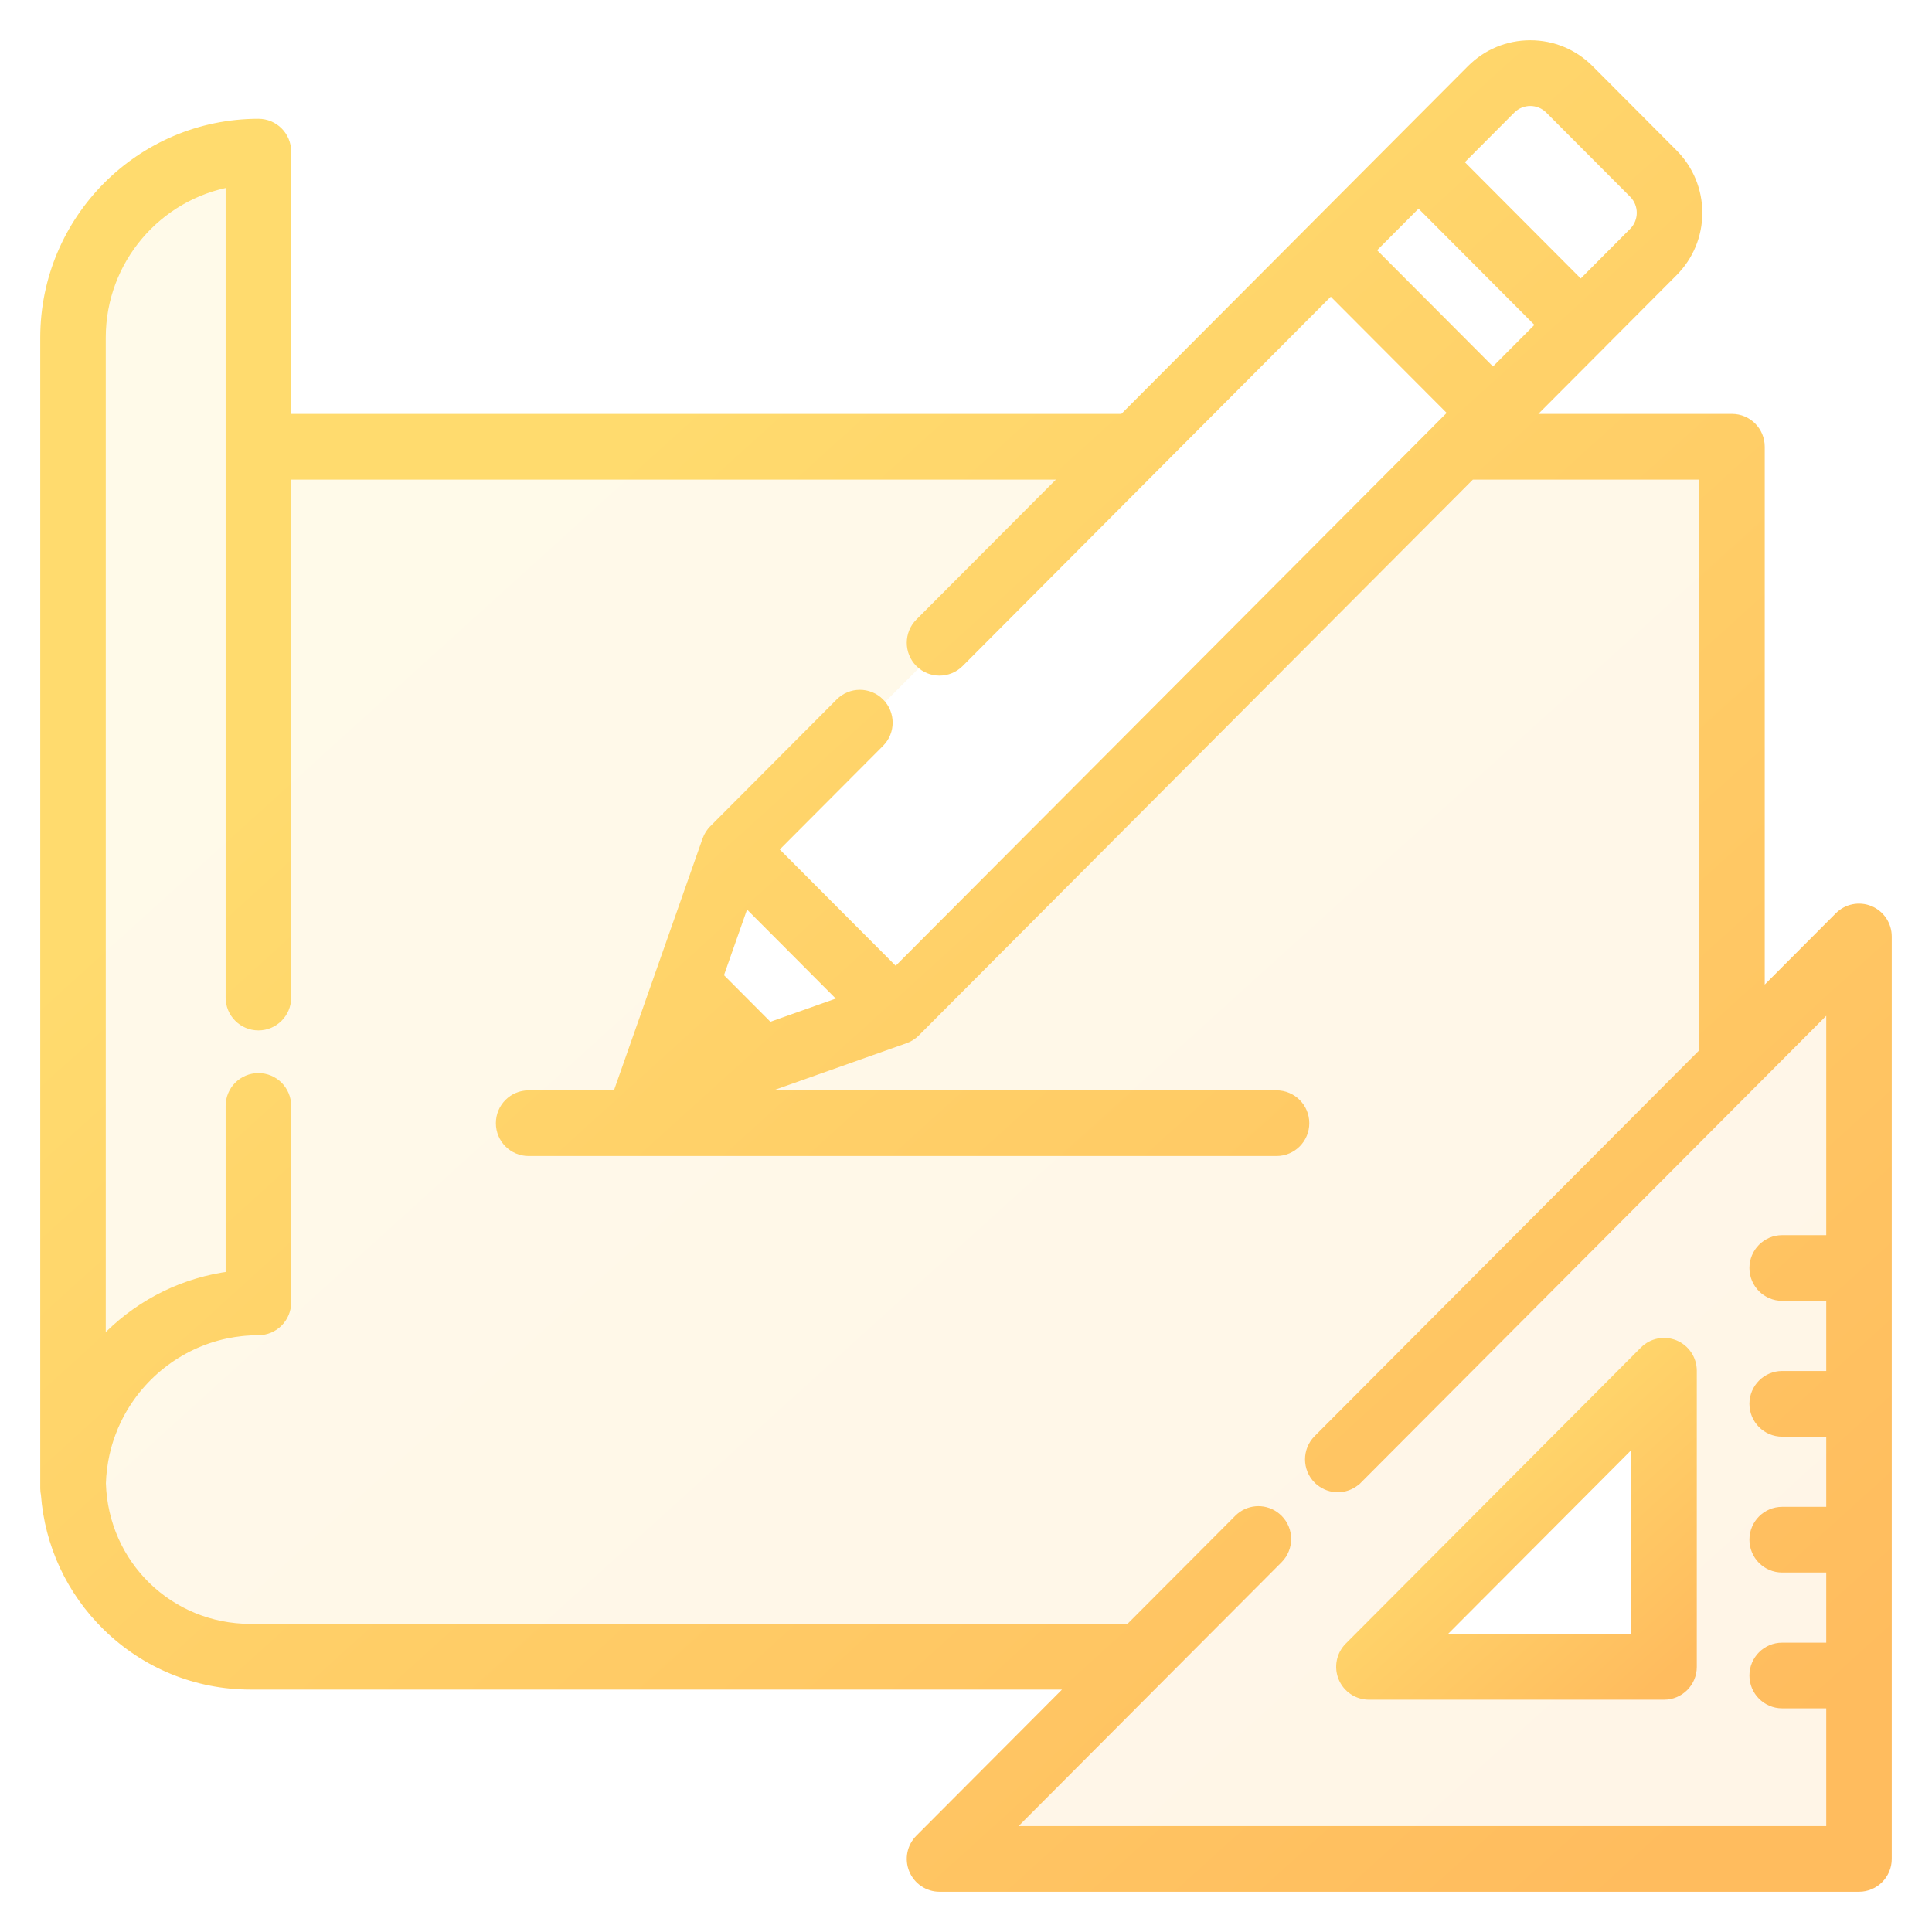
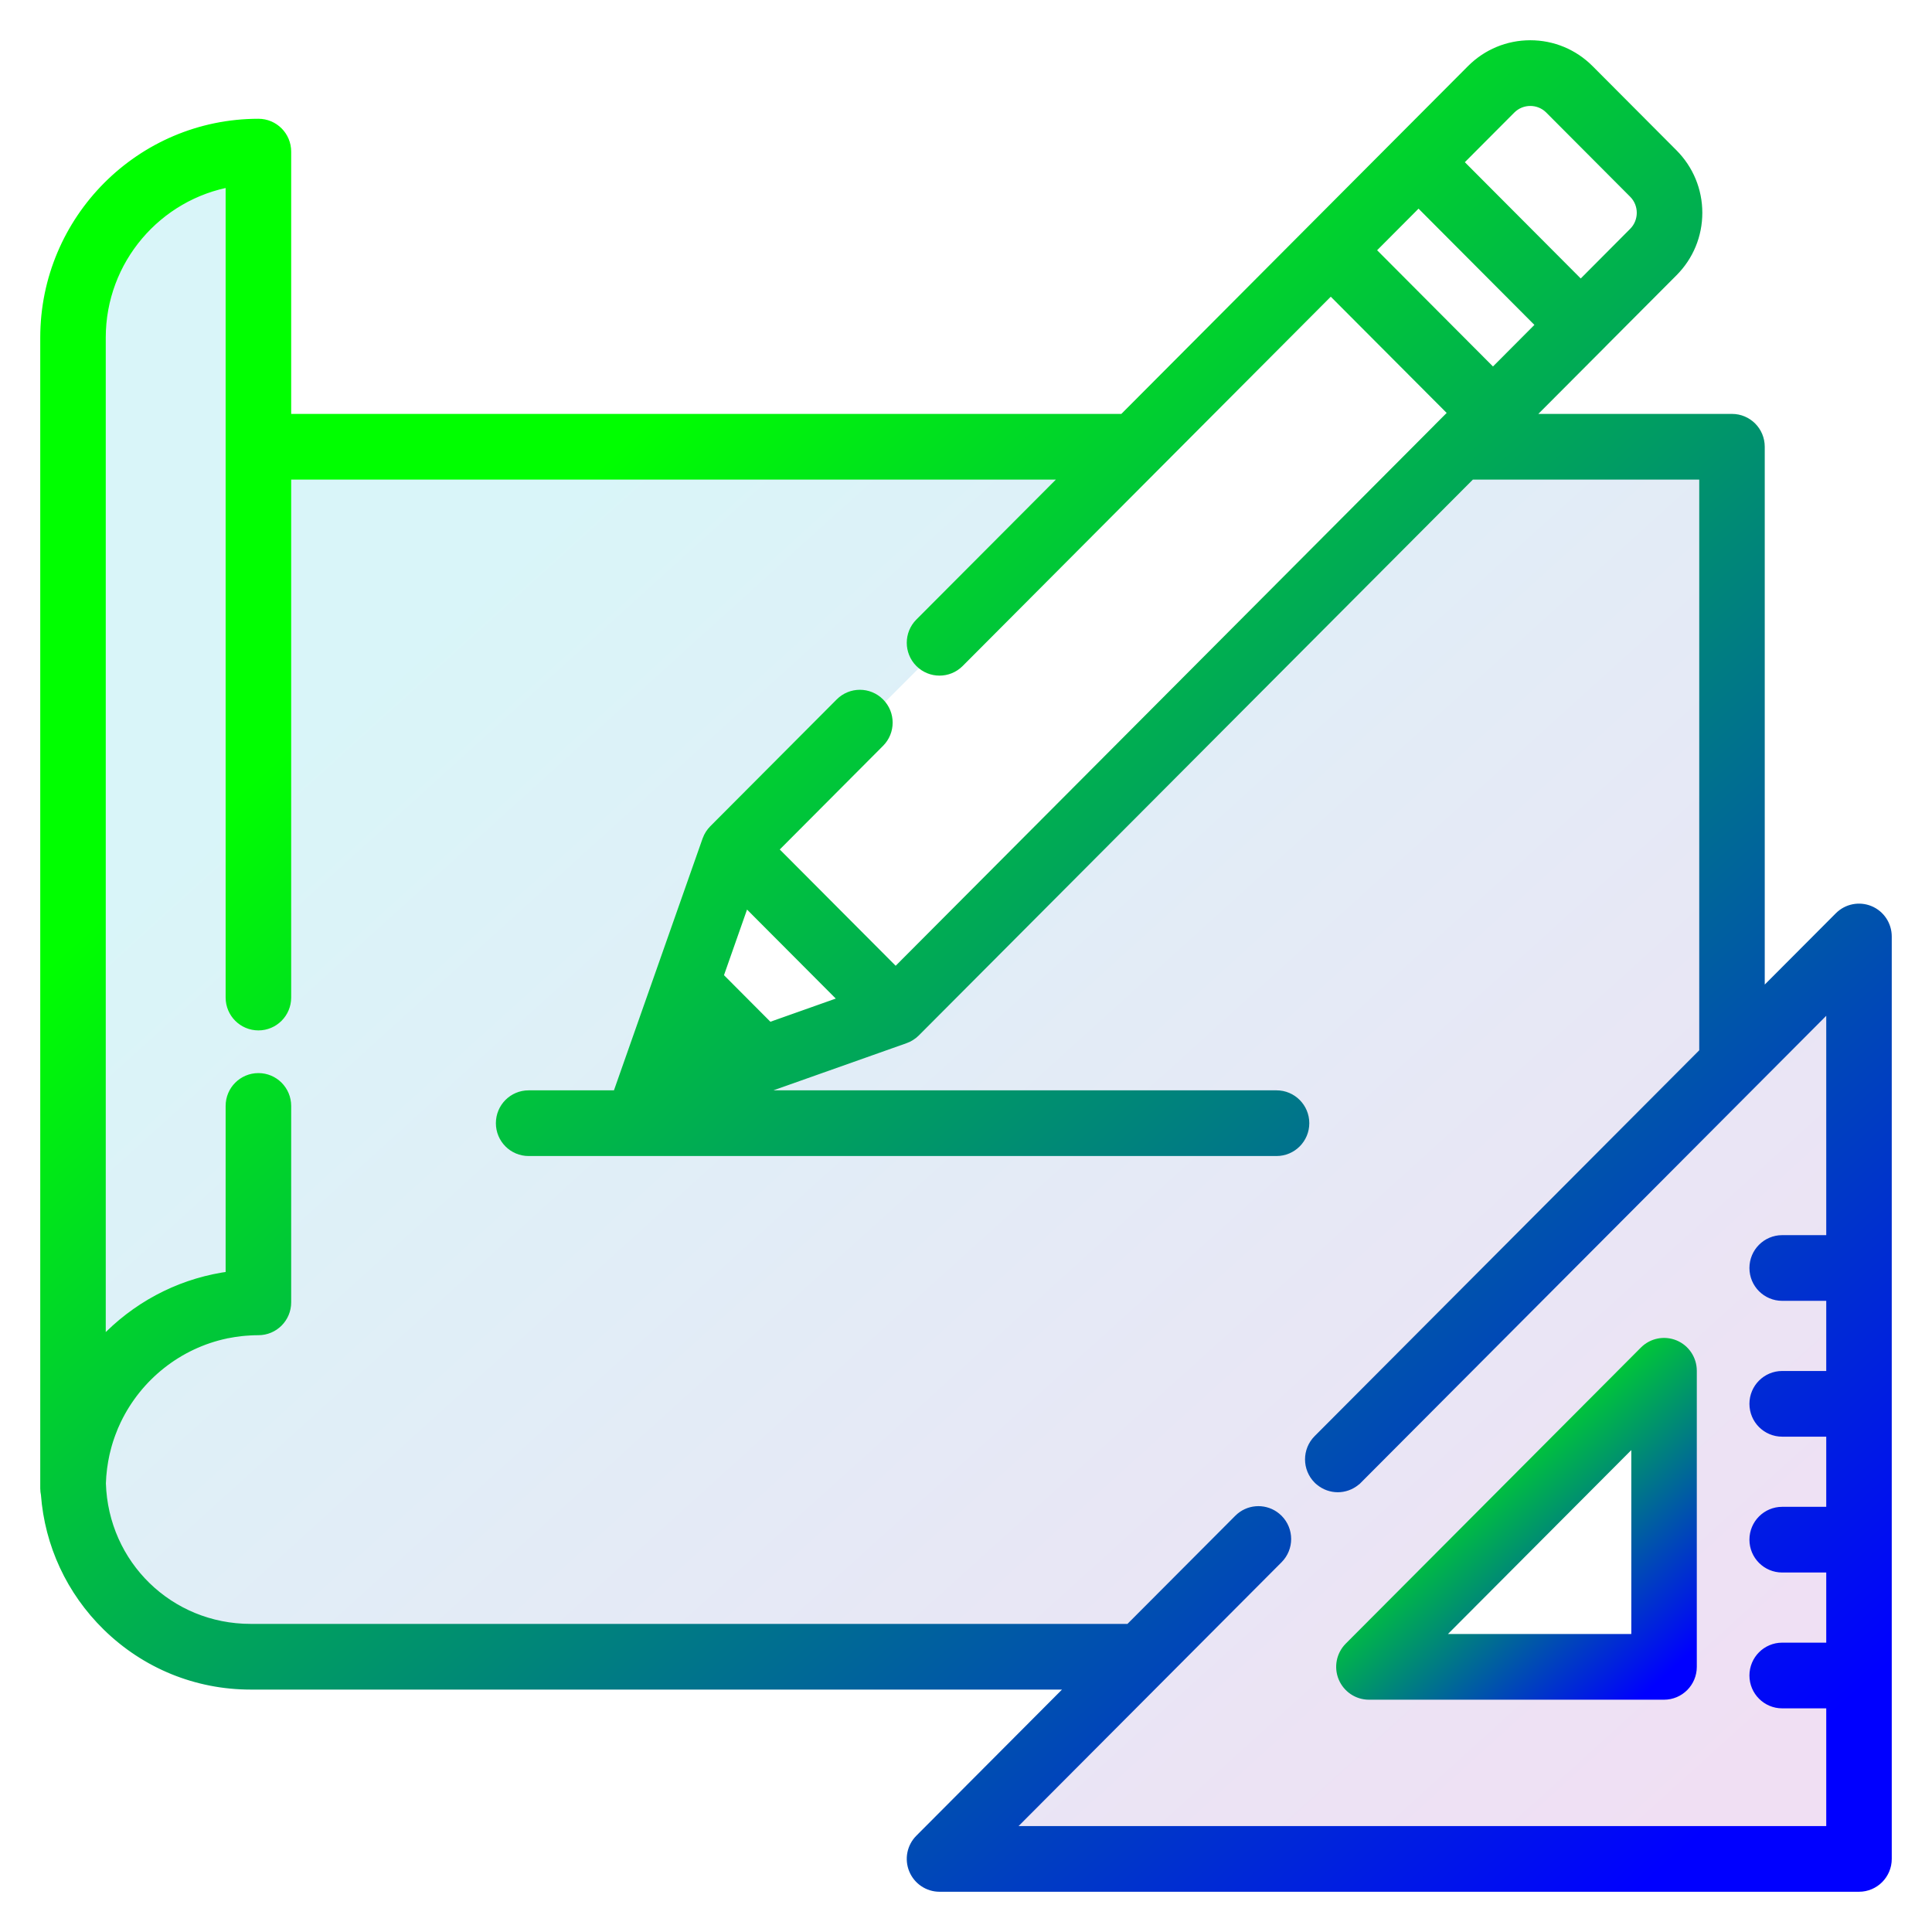
<svg xmlns="http://www.w3.org/2000/svg" width="42" height="42" viewBox="0 0 42 42" fill="none">
  <path opacity="0.15" fill-rule="evenodd" clip-rule="evenodd" d="M40.638 19.814C40.418 19.723 40.166 19.773 39.998 19.942L38.239 21.706V9.712C38.239 9.386 37.977 9.123 37.652 9.123H33.141L34.779 7.48L34.779 7.479L36.357 5.896C36.695 5.557 36.882 5.106 36.882 4.626C36.882 4.147 36.695 3.696 36.357 3.356L34.533 1.526C34.195 1.187 33.745 1 33.267 1C32.789 1 32.339 1.187 32.001 1.526L30.422 3.11L28.515 5.023L24.429 9.123H6.205V3.296C6.205 2.97 5.942 2.707 5.618 2.707C3.071 2.707 1 4.785 1 7.339V32.356C1 32.399 1.005 32.442 1.014 32.483C1.095 33.566 1.562 34.573 2.344 35.338C3.179 36.155 4.281 36.605 5.447 36.605H23.388L20.009 39.995C19.841 40.163 19.791 40.416 19.882 40.636C19.973 40.856 20.187 41 20.424 41H40.413C40.737 41 41 40.736 41 40.411V20.358C41 20.12 40.857 19.905 40.638 19.814ZM32.831 2.359C33.072 2.118 33.463 2.118 33.703 2.359L35.527 4.189C35.767 4.43 35.767 4.822 35.527 5.063L34.364 6.231L31.668 3.526L32.831 2.359ZM30.838 4.359L33.533 7.063L32.456 8.144L29.761 5.44L30.838 4.359ZM18.397 21.76L16.715 22.356L15.595 21.232L16.188 19.544L18.397 21.76ZM35.829 30.171L30.171 35.829C30.108 35.892 30.152 36 30.241 36H36V30.241C36 30.152 35.892 30.108 35.829 30.171ZM16 18.5L19.5 22L32.5 9L29 5.5L16 18.5Z" fill="url(#paint0_linear)" />
  <path d="M36.4 29.255C36.18 29.164 35.928 29.214 35.76 29.383L29.344 35.819C29.176 35.988 29.126 36.241 29.217 36.461C29.308 36.681 29.522 36.825 29.759 36.825H36.175C36.499 36.825 36.762 36.561 36.762 36.236V29.799C36.762 29.561 36.619 29.346 36.4 29.255ZM31.176 35.647L35.588 31.221V35.647H31.176Z" fill="url(#paint1_linear)" stroke="url(#paint2_linear)" stroke-width="0.25" />
  <path d="M40.638 19.814C40.418 19.723 40.166 19.773 39.998 19.942L38.239 21.706V9.712C38.239 9.386 37.977 9.123 37.652 9.123H33.141L34.779 7.48C34.779 7.48 34.779 7.479 34.779 7.479L36.357 5.896C36.695 5.557 36.882 5.106 36.882 4.626C36.882 4.147 36.695 3.696 36.357 3.356L34.533 1.526C34.195 1.187 33.745 1 33.267 1C32.789 1 32.339 1.187 32.001 1.526L30.422 3.11L28.515 5.023L24.429 9.123H6.205V3.296C6.205 2.97 5.942 2.707 5.618 2.707C3.071 2.707 1 4.785 1 7.339V32.356C1 32.399 1.005 32.442 1.014 32.483C1.095 33.566 1.562 34.573 2.344 35.338C3.179 36.155 4.281 36.605 5.447 36.605H23.388L20.009 39.995C19.841 40.163 19.791 40.416 19.882 40.636C19.973 40.856 20.187 41 20.424 41H40.413C40.737 41 41 40.736 41 40.411V20.358C41 20.12 40.857 19.905 40.638 19.814ZM32.831 2.359C33.072 2.118 33.463 2.118 33.703 2.359L35.527 4.189C35.767 4.43 35.767 4.822 35.527 5.063L34.364 6.231L31.668 3.526L32.831 2.359ZM30.838 4.359L33.533 7.063L32.456 8.144L29.761 5.44L30.838 4.359ZM39.826 26.976H38.743C38.419 26.976 38.156 27.24 38.156 27.565C38.156 27.891 38.419 28.154 38.743 28.154H39.826V29.929H38.743C38.419 29.929 38.156 30.193 38.156 30.518C38.156 30.844 38.419 31.107 38.743 31.107H39.826V32.882H38.743C38.419 32.882 38.156 33.146 38.156 33.471C38.156 33.797 38.419 34.06 38.743 34.06H39.826V35.835H38.743C38.419 35.835 38.156 36.099 38.156 36.424C38.156 36.749 38.419 37.013 38.743 37.013H39.826V39.822H21.842L27.772 33.873C28.001 33.643 28.001 33.27 27.772 33.04C27.746 33.014 27.717 32.991 27.688 32.97C27.459 32.813 27.145 32.836 26.942 33.04L24.562 35.427H5.448C3.667 35.427 2.233 34.032 2.177 32.249C2.18 32.137 2.189 32.026 2.203 31.917C2.203 31.916 2.203 31.915 2.203 31.915C2.21 31.863 2.218 31.811 2.227 31.759C2.228 31.753 2.229 31.747 2.23 31.741C2.238 31.695 2.247 31.65 2.257 31.604C2.26 31.591 2.263 31.579 2.266 31.566C2.275 31.527 2.285 31.489 2.295 31.451C2.3 31.43 2.306 31.41 2.312 31.389C2.321 31.359 2.33 31.329 2.339 31.3C2.349 31.27 2.359 31.241 2.369 31.212C2.376 31.192 2.383 31.171 2.391 31.151C2.405 31.112 2.42 31.074 2.436 31.036C2.44 31.025 2.445 31.014 2.449 31.003C2.469 30.956 2.49 30.91 2.512 30.864C2.513 30.862 2.514 30.86 2.515 30.858C2.974 29.905 3.858 29.194 4.917 28.973C4.92 28.973 4.923 28.972 4.926 28.971C4.975 28.961 5.024 28.953 5.073 28.945C5.082 28.944 5.09 28.942 5.098 28.941C5.143 28.934 5.188 28.928 5.233 28.923C5.246 28.922 5.258 28.92 5.271 28.919C5.314 28.914 5.358 28.912 5.402 28.909C5.416 28.908 5.43 28.906 5.444 28.906C5.501 28.903 5.559 28.901 5.618 28.901C5.942 28.901 6.205 28.638 6.205 28.312V24.042C6.205 23.716 5.942 23.453 5.618 23.453C5.293 23.453 5.03 23.716 5.03 24.042V27.76C4.039 27.886 3.119 28.33 2.393 29.041C2.317 29.115 2.245 29.193 2.174 29.272V7.339C2.174 5.635 3.41 4.215 5.03 3.935V21.686C5.03 22.011 5.293 22.275 5.618 22.275C5.942 22.275 6.205 22.011 6.205 21.686V10.301H23.255L20.009 13.557C19.78 13.787 19.78 14.16 20.009 14.39C20.238 14.62 20.61 14.62 20.839 14.39L25.087 10.128C25.087 10.128 25.087 10.128 25.087 10.128L28.93 6.273L31.626 8.977L31.309 9.294C31.309 9.295 31.309 9.295 31.309 9.295L19.471 21.172L16.775 18.467L19.108 16.126C19.338 15.896 19.338 15.523 19.108 15.293C18.879 15.063 18.507 15.063 18.278 15.293L15.529 18.051C15.515 18.066 15.501 18.081 15.488 18.097C15.484 18.102 15.48 18.108 15.476 18.114C15.468 18.125 15.46 18.136 15.452 18.147C15.448 18.154 15.444 18.161 15.44 18.168C15.433 18.179 15.427 18.19 15.421 18.201C15.418 18.209 15.414 18.216 15.411 18.224C15.405 18.235 15.401 18.247 15.396 18.259C15.395 18.263 15.393 18.267 15.391 18.271L14.247 21.522L13.467 23.738C13.457 23.768 13.45 23.798 13.444 23.828H11.492C11.167 23.828 10.905 24.092 10.905 24.417C10.905 24.742 11.167 25.006 11.492 25.006H27.75C28.075 25.006 28.338 24.742 28.338 24.417C28.338 24.092 28.075 23.828 27.75 23.828H16.085L19.666 22.56C19.669 22.559 19.672 22.557 19.675 22.556C19.689 22.551 19.702 22.545 19.716 22.539C19.721 22.537 19.727 22.534 19.732 22.532C19.746 22.525 19.76 22.517 19.773 22.509C19.778 22.506 19.782 22.503 19.786 22.501C19.801 22.492 19.814 22.482 19.828 22.471C19.831 22.469 19.835 22.466 19.838 22.464C19.854 22.45 19.87 22.436 19.886 22.421L31.967 10.301H37.065V22.884L28.667 31.309C28.438 31.539 28.438 31.912 28.667 32.142C28.681 32.156 28.696 32.17 28.712 32.182C28.819 32.27 28.951 32.315 29.082 32.315C29.214 32.315 29.345 32.27 29.453 32.182C29.468 32.17 29.483 32.156 29.497 32.142L29.498 32.142L39.826 21.78V26.976ZM18.397 21.76L16.715 22.356L15.595 21.232L16.188 19.544L18.397 21.76Z" fill="url(#paint3_linear)" stroke="url(#paint4_linear)" stroke-width="0.25" />
  <defs>
    <linearGradient id="paint0_linear" x1="3.267" y1="1" x2="37.8" y2="39.133" gradientUnits="userSpaceOnUse">
-       <stop offset="0.259" stop-color="#FFDB6E" />
-       <stop offset="1" stop-color="#FFBC5E" />
+       <stop offset="0.259" stop-color="#00BCD4" />
+       <stop offset="1" stop-color="#9C27B0" />
    </linearGradient>
    <linearGradient id="paint1_linear" x1="29.602" y1="29.21" x2="36.178" y2="36.448" gradientUnits="userSpaceOnUse">
-       <stop offset="0.259" stop-color="#FFDB6E" />
-       <stop offset="1" stop-color="#FFBC5E" />
+       <stop offset="0.259" stop-color="#00FF00" />
+       <stop offset="1" stop-color="#0000FF" />
    </linearGradient>
    <linearGradient id="paint2_linear" x1="29.602" y1="29.21" x2="36.178" y2="36.448" gradientUnits="userSpaceOnUse">
-       <stop offset="0.259" stop-color="#FFDB6E" />
-       <stop offset="1" stop-color="#FFBC5E" />
+       <stop offset="0.259" stop-color="#00FF00" />
+       <stop offset="1" stop-color="#0000FF" />
    </linearGradient>
    <linearGradient id="paint3_linear" x1="3.267" y1="1" x2="37.8" y2="39.133" gradientUnits="userSpaceOnUse">
-       <stop offset="0.259" stop-color="#FFDB6E" />
-       <stop offset="1" stop-color="#FFBC5E" />
+       <stop offset="0.259" stop-color="#00FF00" />
+       <stop offset="1" stop-color="#0000FF" />
    </linearGradient>
    <linearGradient id="paint4_linear" x1="3.267" y1="1" x2="37.8" y2="39.133" gradientUnits="userSpaceOnUse">
-       <stop offset="0.259" stop-color="#FFDB6E" />
-       <stop offset="1" stop-color="#FFBC5E" />
+       <stop offset="0.259" stop-color="#00FF00" />
+       <stop offset="1" stop-color="#0000FF" />
    </linearGradient>
  </defs>
</svg>
